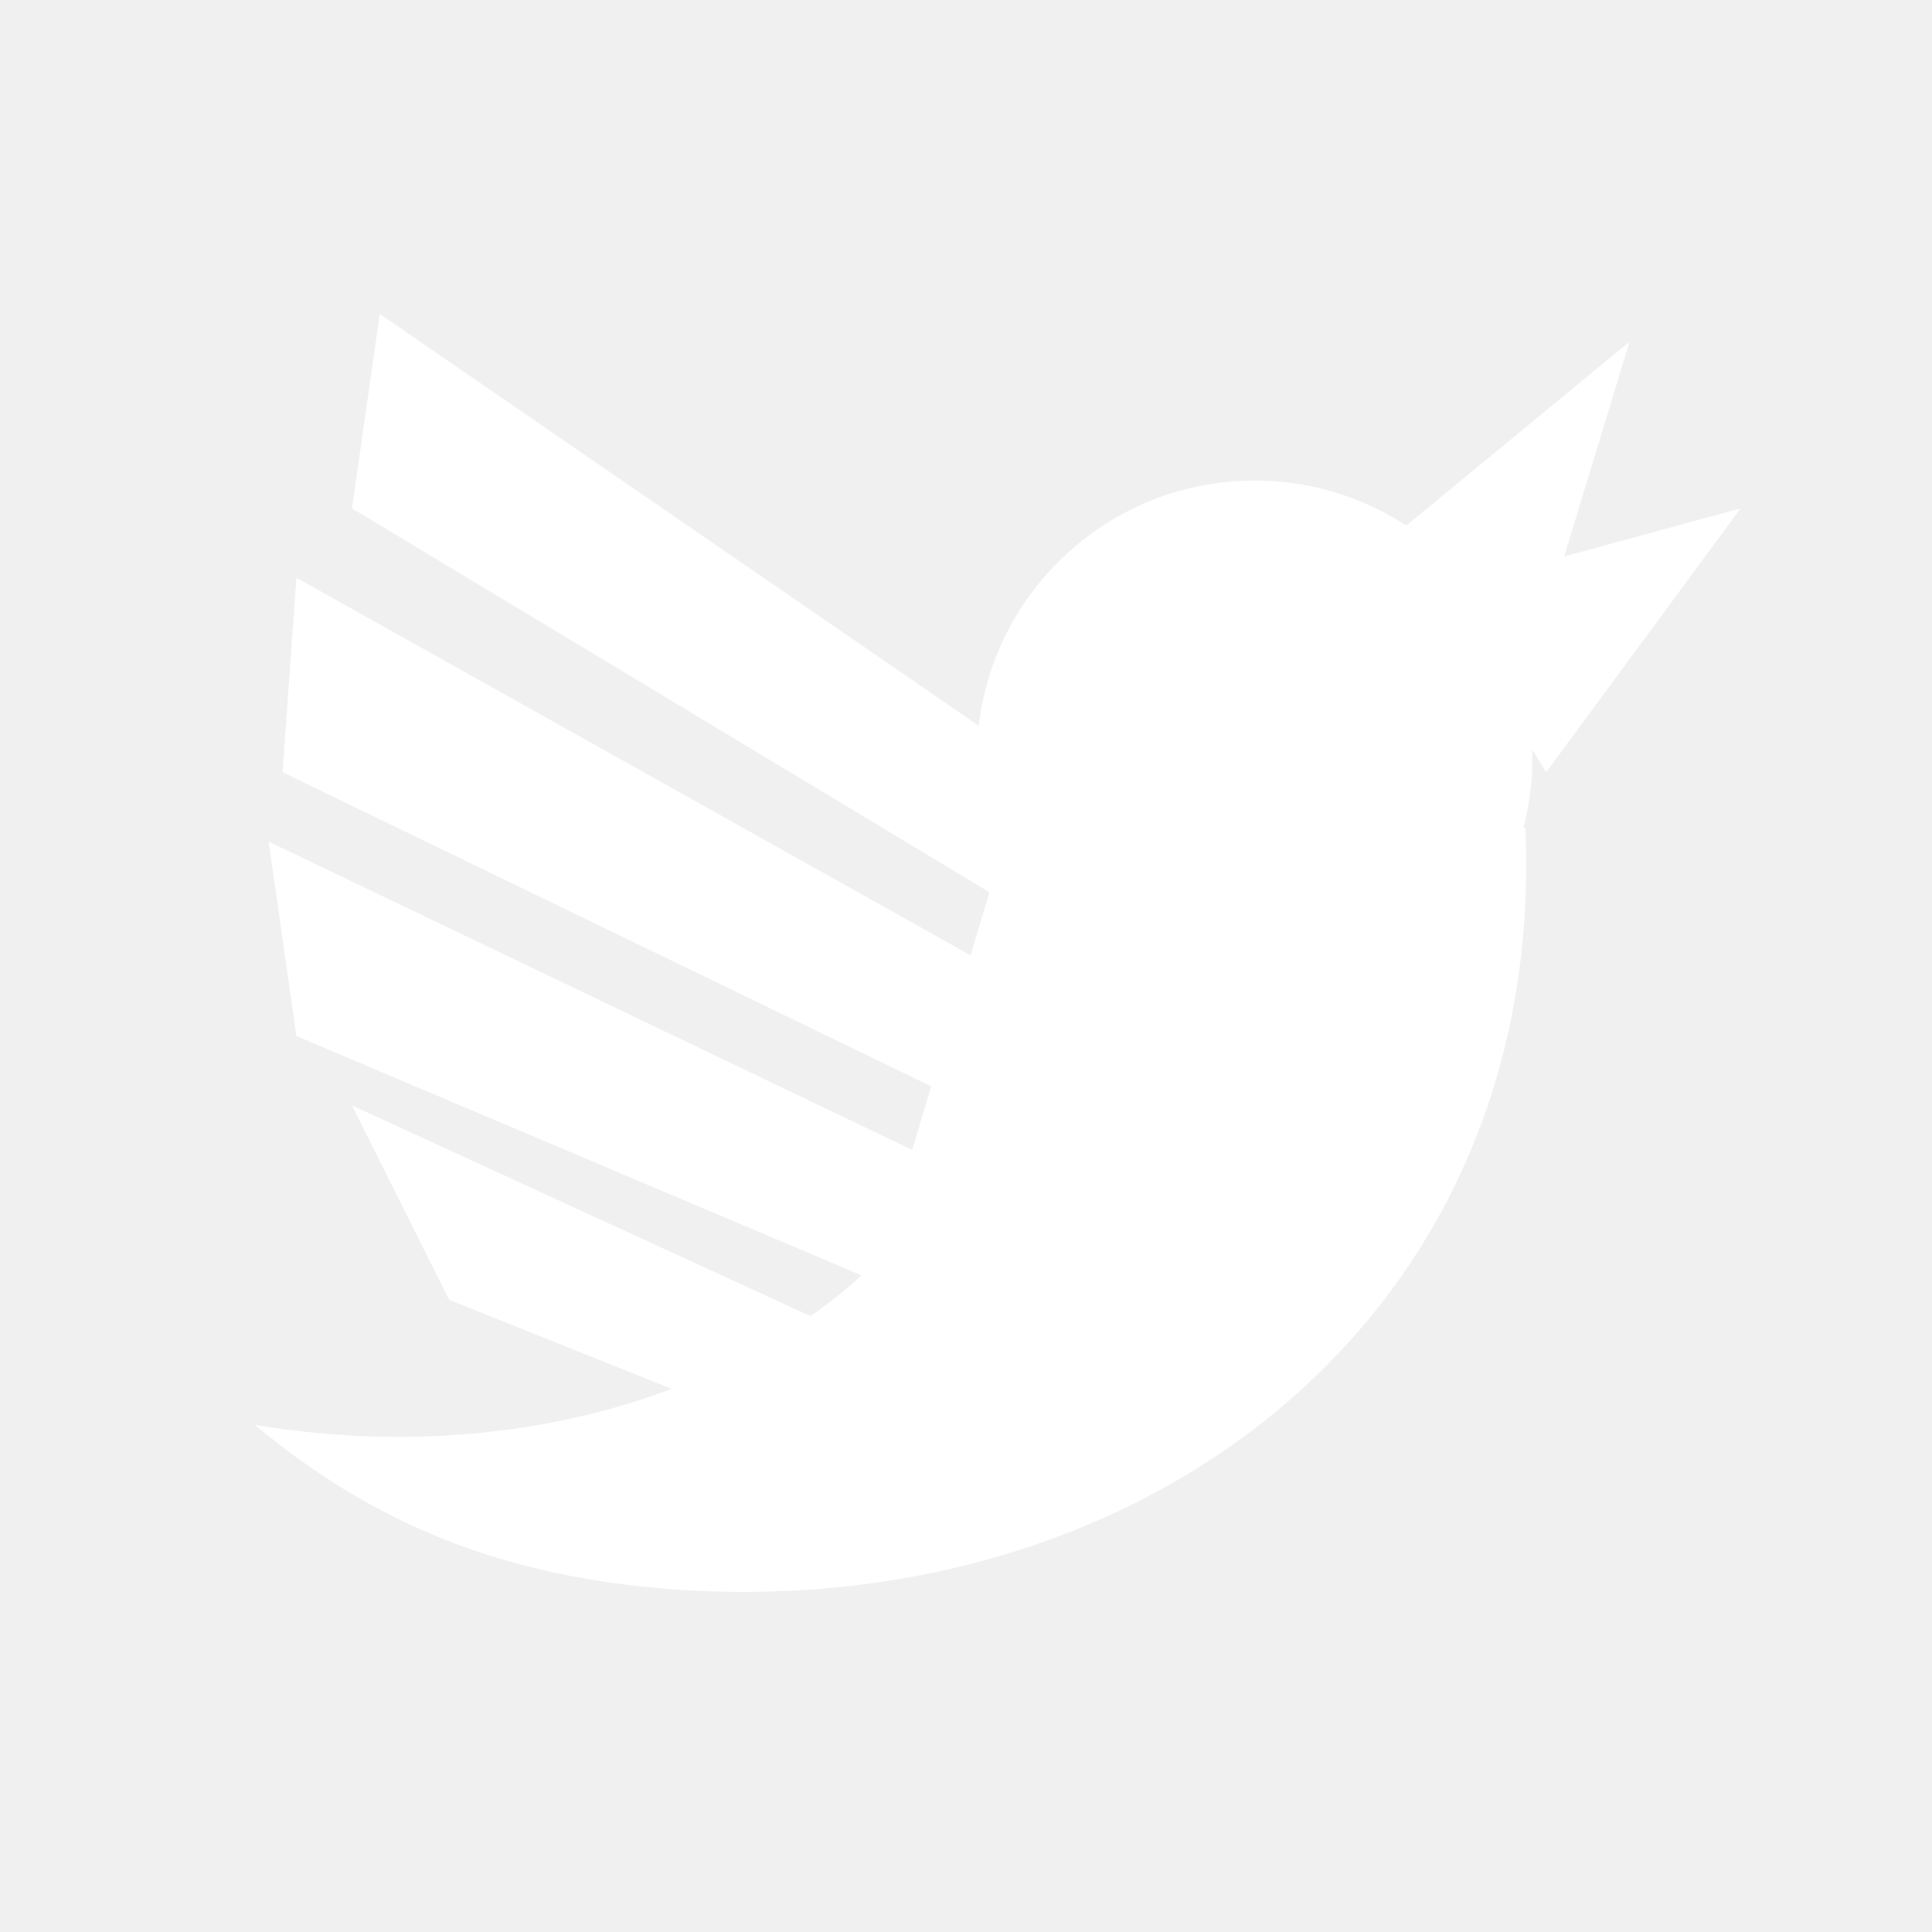
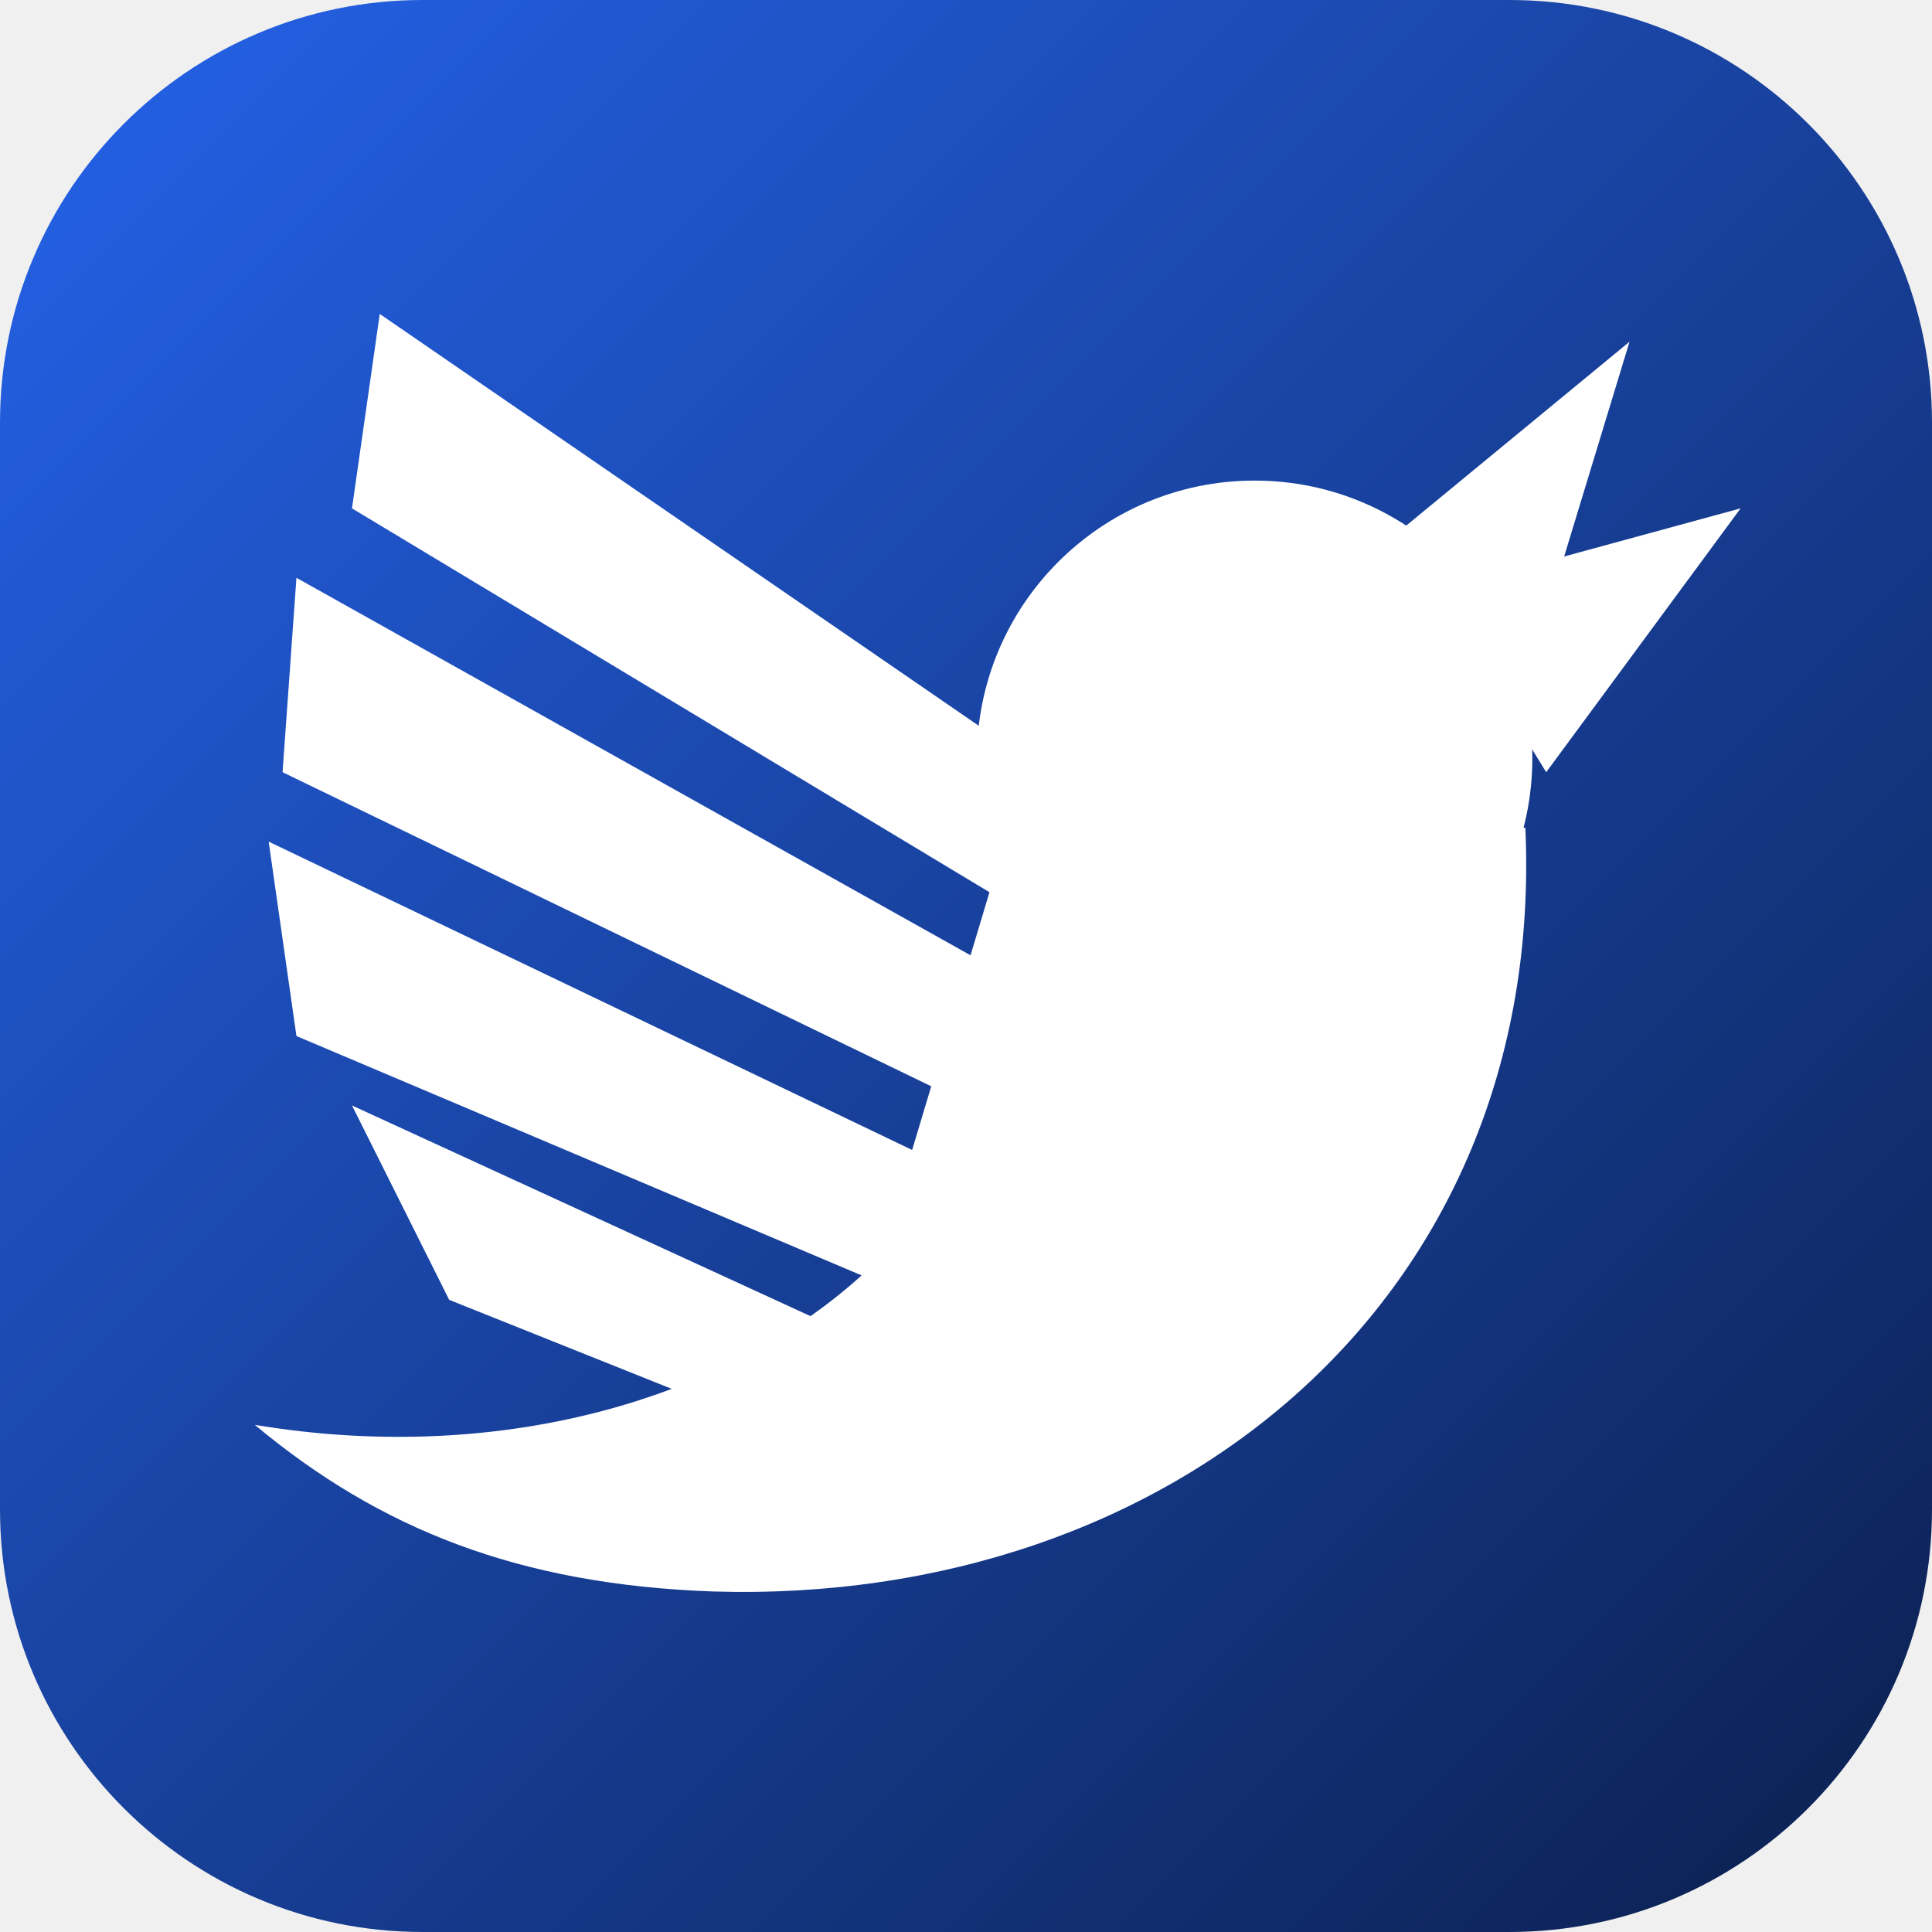
<svg xmlns="http://www.w3.org/2000/svg" viewBox="0 0 256 256">
  <defs>
    <linearGradient id="lt-bg" x1="0" y1="0" x2="1" y2="1">
      <stop offset="0" stop-color="#2563eb" />
      <stop offset="1" stop-color="#0b1f4d" />
    </linearGradient>
  </defs>
-   <rect rx="56" fill="url(#lt-bg)" />
+   <rect width="256" height="256" rx="56" fill="url(#lt-bg)" />
  <g transform="translate(8 14) scale(0.92)">
    <g fill="#fff">
      <circle cx="172" cy="94" r="40" />
      <path d="M198 70 L242 58 L214 96 Z" />
      <path d="M192 62 L226 34 L212 80 Z" />
      <path d="M211 104 C214 172 160 216 94 214 C66 213 46 205 28 190 C64 196 98 186 118 166 L136 106 Z" />
      <path d="M46 30 L142 96 L135 114 L42 58 Z" />
      <path d="M34 68 L134 124 L127 142 L32 96 Z" />
      <path d="M30 106 L126 152 L119 170 L34 134 Z" />
      <path d="M42 144 L116 178 L106 192 L56 172 Z" />
    </g>
  </g>
</svg>
